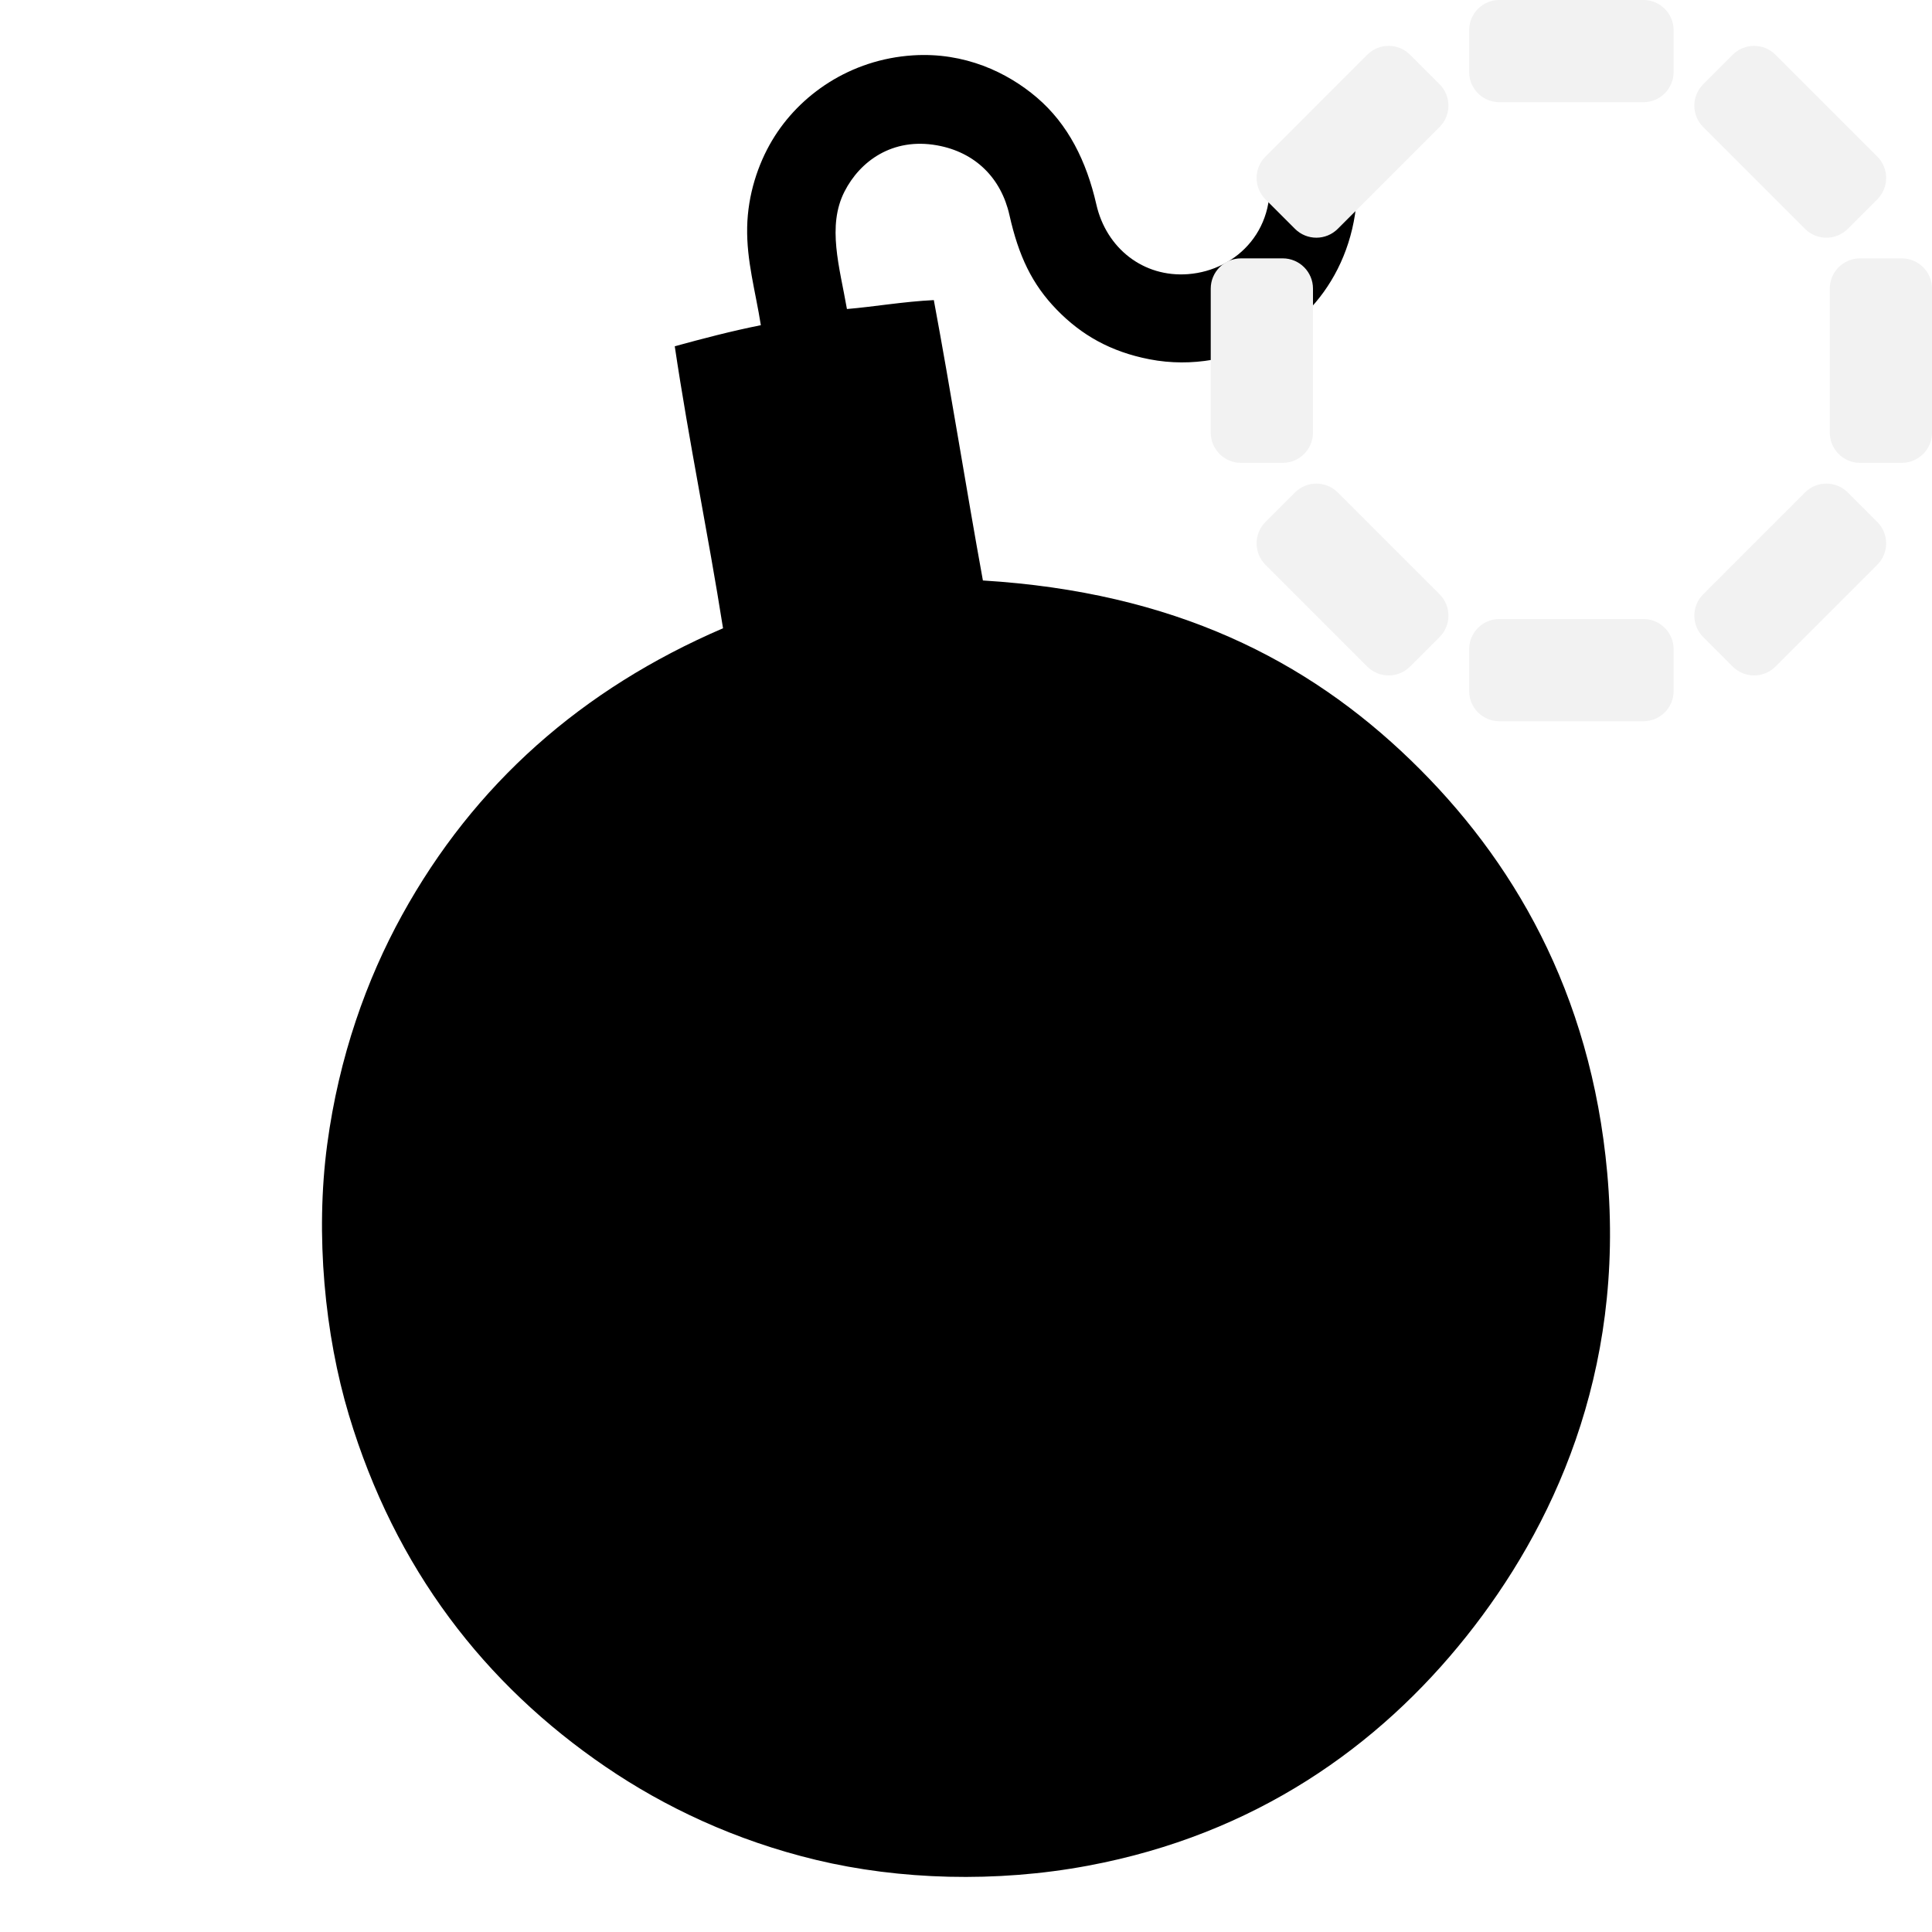
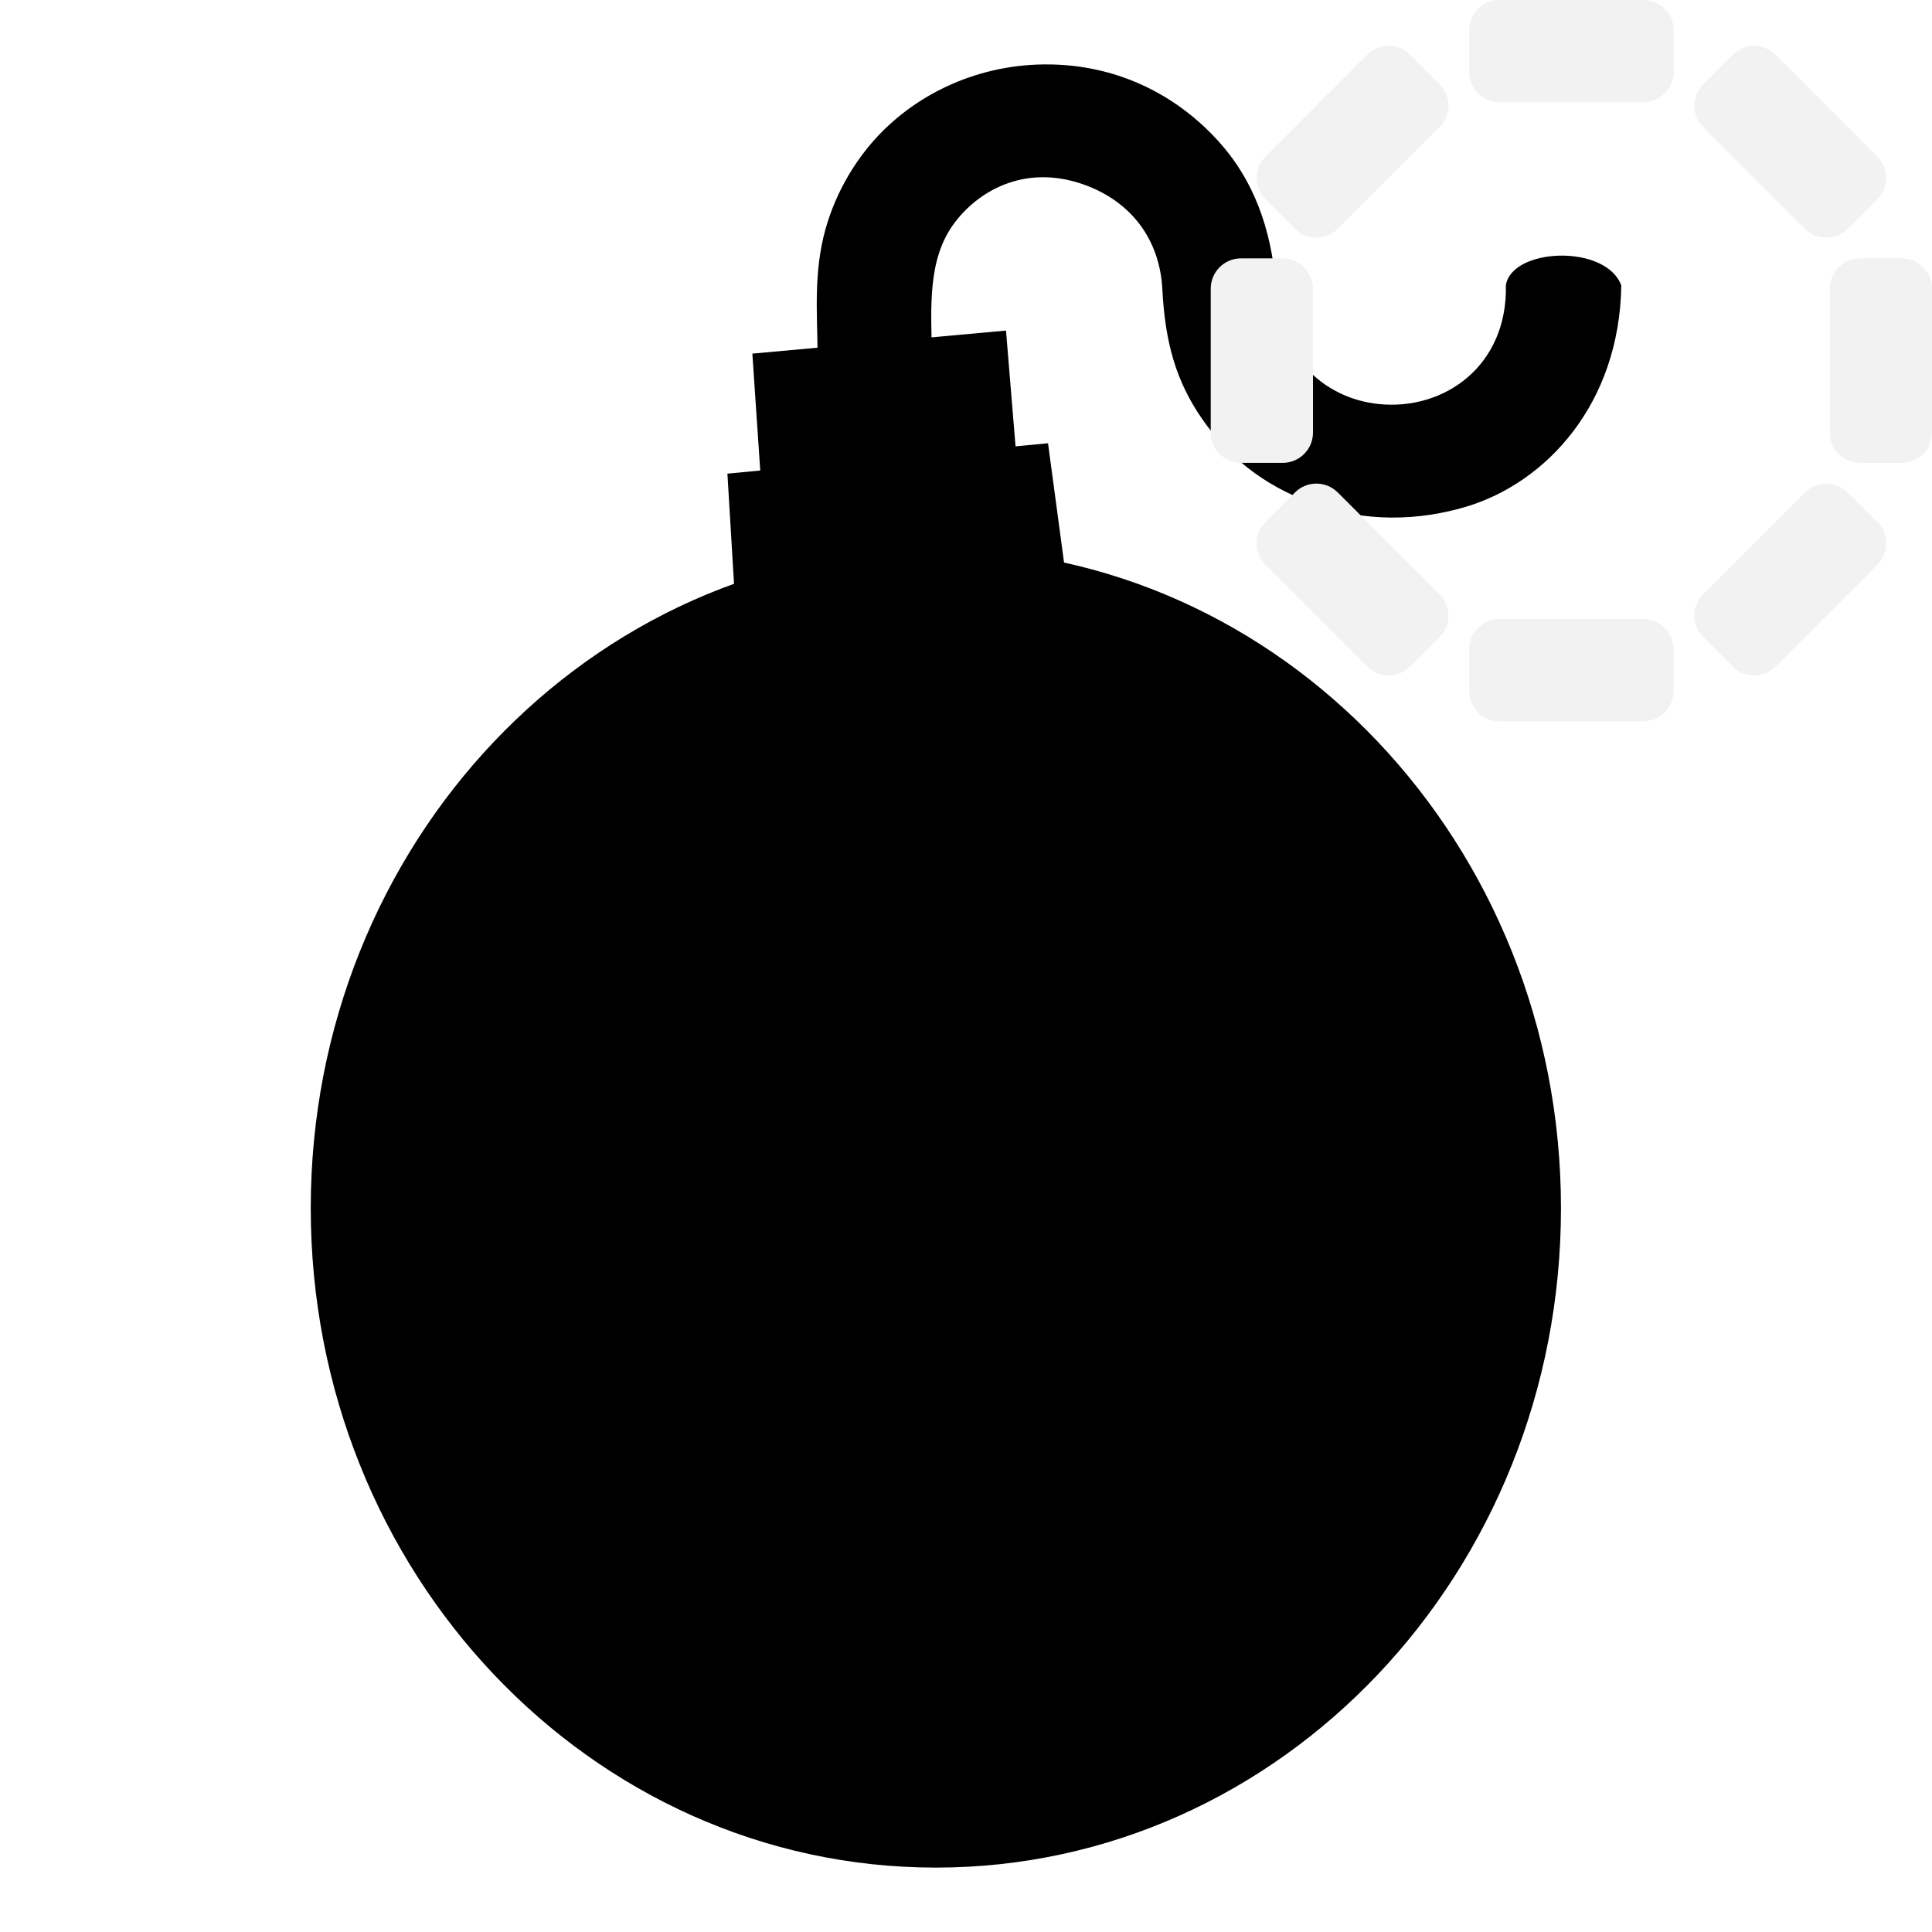
<svg xmlns="http://www.w3.org/2000/svg" enable-background="new 0 0 595.201 841.92" viewBox="0 0 75 75" version="1.1" id="svg1" width="75" height="75">
  <defs id="defs1" />
-   <path d="m 49.212,6.429 c 0.921,-0.397 2.103,-0.652 3.373,-0.598 0.555,3.537 -1.171,6.281 -3.404,7.424 -1.28,0.655 -2.883,1.018 -4.56,0.692 C 43.107,13.653 41.976,13.001 41.029,12.028 40.06,11.033 39.542,9.933 39.186,8.347 38.865,6.917 37.866,5.909 36.375,5.642 34.637,5.331 33.38,6.265 32.784,7.435 c -0.686,1.345 -0.192,2.924 0.094,4.561 1.03,-0.085 2.209,-0.291 3.373,-0.346 0.669,3.594 1.249,7.277 1.905,10.884 7.42,0.455 12.58,3.079 16.615,6.983 3.933,3.806 6.984,8.976 7.621,16.012 0.706,7.804 -2.145,13.826 -5.466,17.993 -3.413,4.285 -8.216,7.692 -14.679,8.902 -3.589,0.672 -7.341,0.55 -10.556,-0.22 -3.154,-0.756 -5.898,-2.059 -8.183,-3.618 -4.689,-3.198 -8.171,-7.688 -9.963,-13.652 -0.936,-3.116 -1.313,-6.996 -0.843,-10.507 0.456,-3.409 1.532,-6.411 2.905,-8.902 2.803,-5.087 6.978,-8.776 12.461,-11.136 -0.583,-3.691 -1.32,-7.227 -1.874,-10.947 1.089,-0.298 2.186,-0.587 3.342,-0.818 -0.21,-1.329 -0.557,-2.495 -0.531,-3.806 0.025,-1.256 0.417,-2.441 0.968,-3.366 1.06,-1.78 3.038,-3.146 5.466,-3.303 2.001,-0.129 3.661,0.656 4.81,1.636 1.215,1.036 1.928,2.471 2.311,4.152 0.387,1.702 1.827,2.838 3.56,2.705 1.92,-0.147 3.56,-1.801 3.092,-4.215 z" fill-rule="evenodd" id="path1" style="stroke-width:0.131" />
+   <g id="g1" transform="matrix(0.8130909,0,0,0.8130909,10.35169,0.2600426)">
+     <path id="rect4-9" style="stroke:#f2f2f2;stroke-width:0" d="M 21.998,22.293 37.305,20.843 40.225,42.579 23.148,41.46 Z" />
+     <path d="m 37.072,2.756 c -3.306,0.045 -6.228,1.516 -8.121,3.674 -1.125,1.282 -2.07,3.012 -2.451,4.953 -0.393,2.003 -0.171,3.886 -0.193,5.975 l 5.457,-0.607 c -0.044,-2.397 -0.233,-4.723 1.102,-6.465 1.264,-1.649 3.508,-2.749 6.178,-1.783 2.289,0.828 3.599,2.671 3.719,4.979 0.132,2.558 0.653,4.409 1.916,6.223 1.236,1.774 2.848,3.099 5.166,3.977 2.568,0.972 5.208,0.853 7.414,0.193 3.849,-1.151 7.331,-4.927 7.416,-10.568 -0.744,-1.991 -5.223,-1.797 -5.51,-0.012 0.084,3.875 -2.963,5.984 -6.045,5.678 C 50.336,18.695 48.366,16.533 48.216,13.785 48.068,11.071 47.326,8.647 45.683,6.701 44.325,5.092 42.307,3.607 39.675,3.022 39.299,2.938 38.91,2.871 38.509,2.826 c -0.486,-0.054 -0.965,-0.077 -1.438,-0.07 z" style="fill-rule:evenodd;stroke-width:0.208" id="path7-2" />
+     <g id="g4" transform="translate(0,13.11094)">
+       <ellipse style="fill:#000000;stroke:#f2f2f2;stroke-width:0" id="path3-0" cx="31.95" cy="44.25" rx="29.845" ry="31.485" />
+       <g id="g12" transform="matrix(1.442208,-0.3021223,0.3021223,1.442208,-33.1953,-24.78405)" />
+     </g>
+     <path id="rect5-2" style="stroke:#f2f2f2;stroke-width:0" d="M 23.189,16.563 35.299,15.463 36.162,25.939 23.938,27.669 Z" />
+   </g>
  <g id="g21" transform="matrix(3.175373,0,0,3.175373,8.350155,-130.776)" style="fill:#f2f2f2">
    <rect style="fill:#f2f2f2;stroke-width:0.121" id="rect14" width="2.5" height="1.25" x="15.331" y="41.184" ry="0.37" />
    <rect style="fill:#f2f2f2;stroke-width:0.121" id="rect15" width="2.5" height="1.25" x="42.714" y="16.106" ry="0.37" transform="rotate(45)" />
    <rect style="fill:#f2f2f2;stroke-width:0.121" id="rect16" width="2.5" height="1.25" x="44.343" y="-20.99" ry="0.37" transform="rotate(90)" />
    <rect style="fill:#f2f2f2;stroke-width:0.121" id="rect17" width="2.5" height="1.25" x="19.265" y="-48.373" ry="0.37" transform="rotate(135)" />
    <rect style="fill:#f2f2f2;stroke-width:0.121" id="rect18" width="2.5" height="1.25" x="-17.831" y="-50.002" ry="0.37" transform="scale(-1)" />
    <rect style="fill:#f2f2f2;stroke-width:0.121" id="rect19" width="2.5" height="1.25" x="-45.214" y="-24.924" ry="0.37" transform="rotate(-135)" />
    <rect style="fill:#f2f2f2;stroke-width:0.121" id="rect20" width="2.5" height="1.25" x="-46.843" y="12.172" ry="0.37" transform="rotate(-90)" />
    <rect style="fill:#f2f2f2;stroke-width:0.121" id="rect3" width="2.5" height="1.25" x="-21.765" y="39.555" ry="0.37" transform="rotate(-45)" />
  </g>
</svg>
